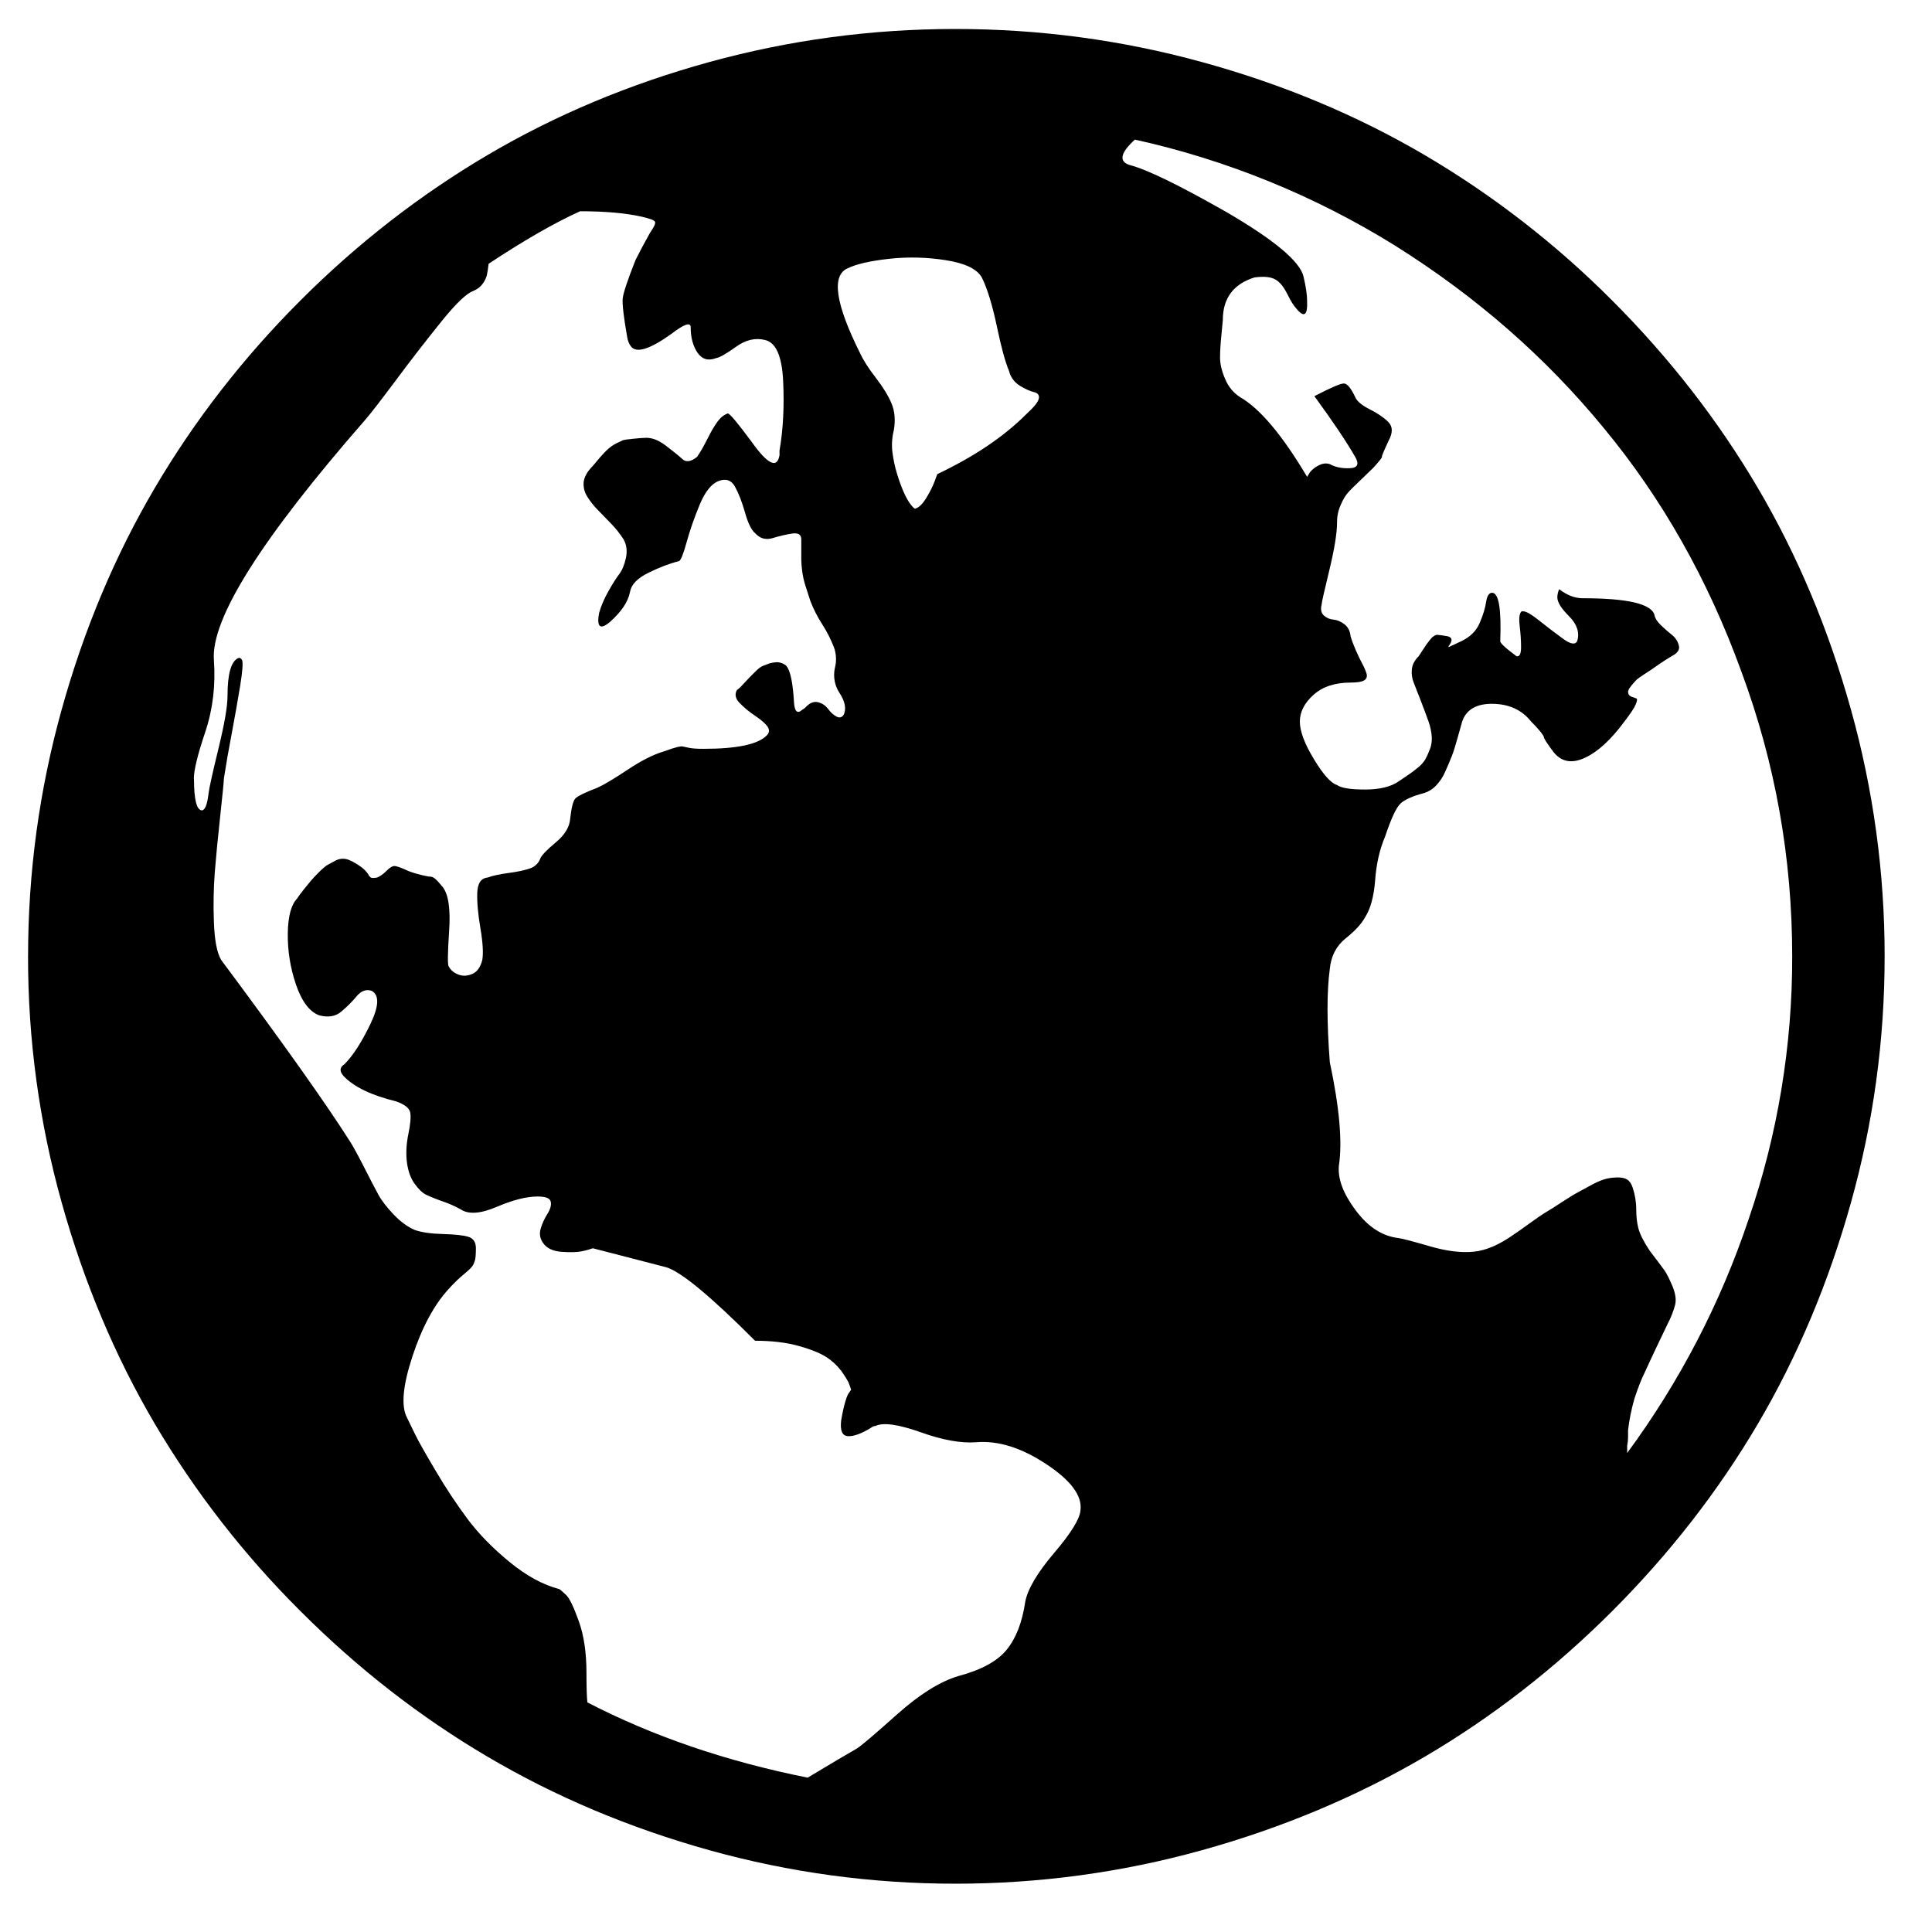
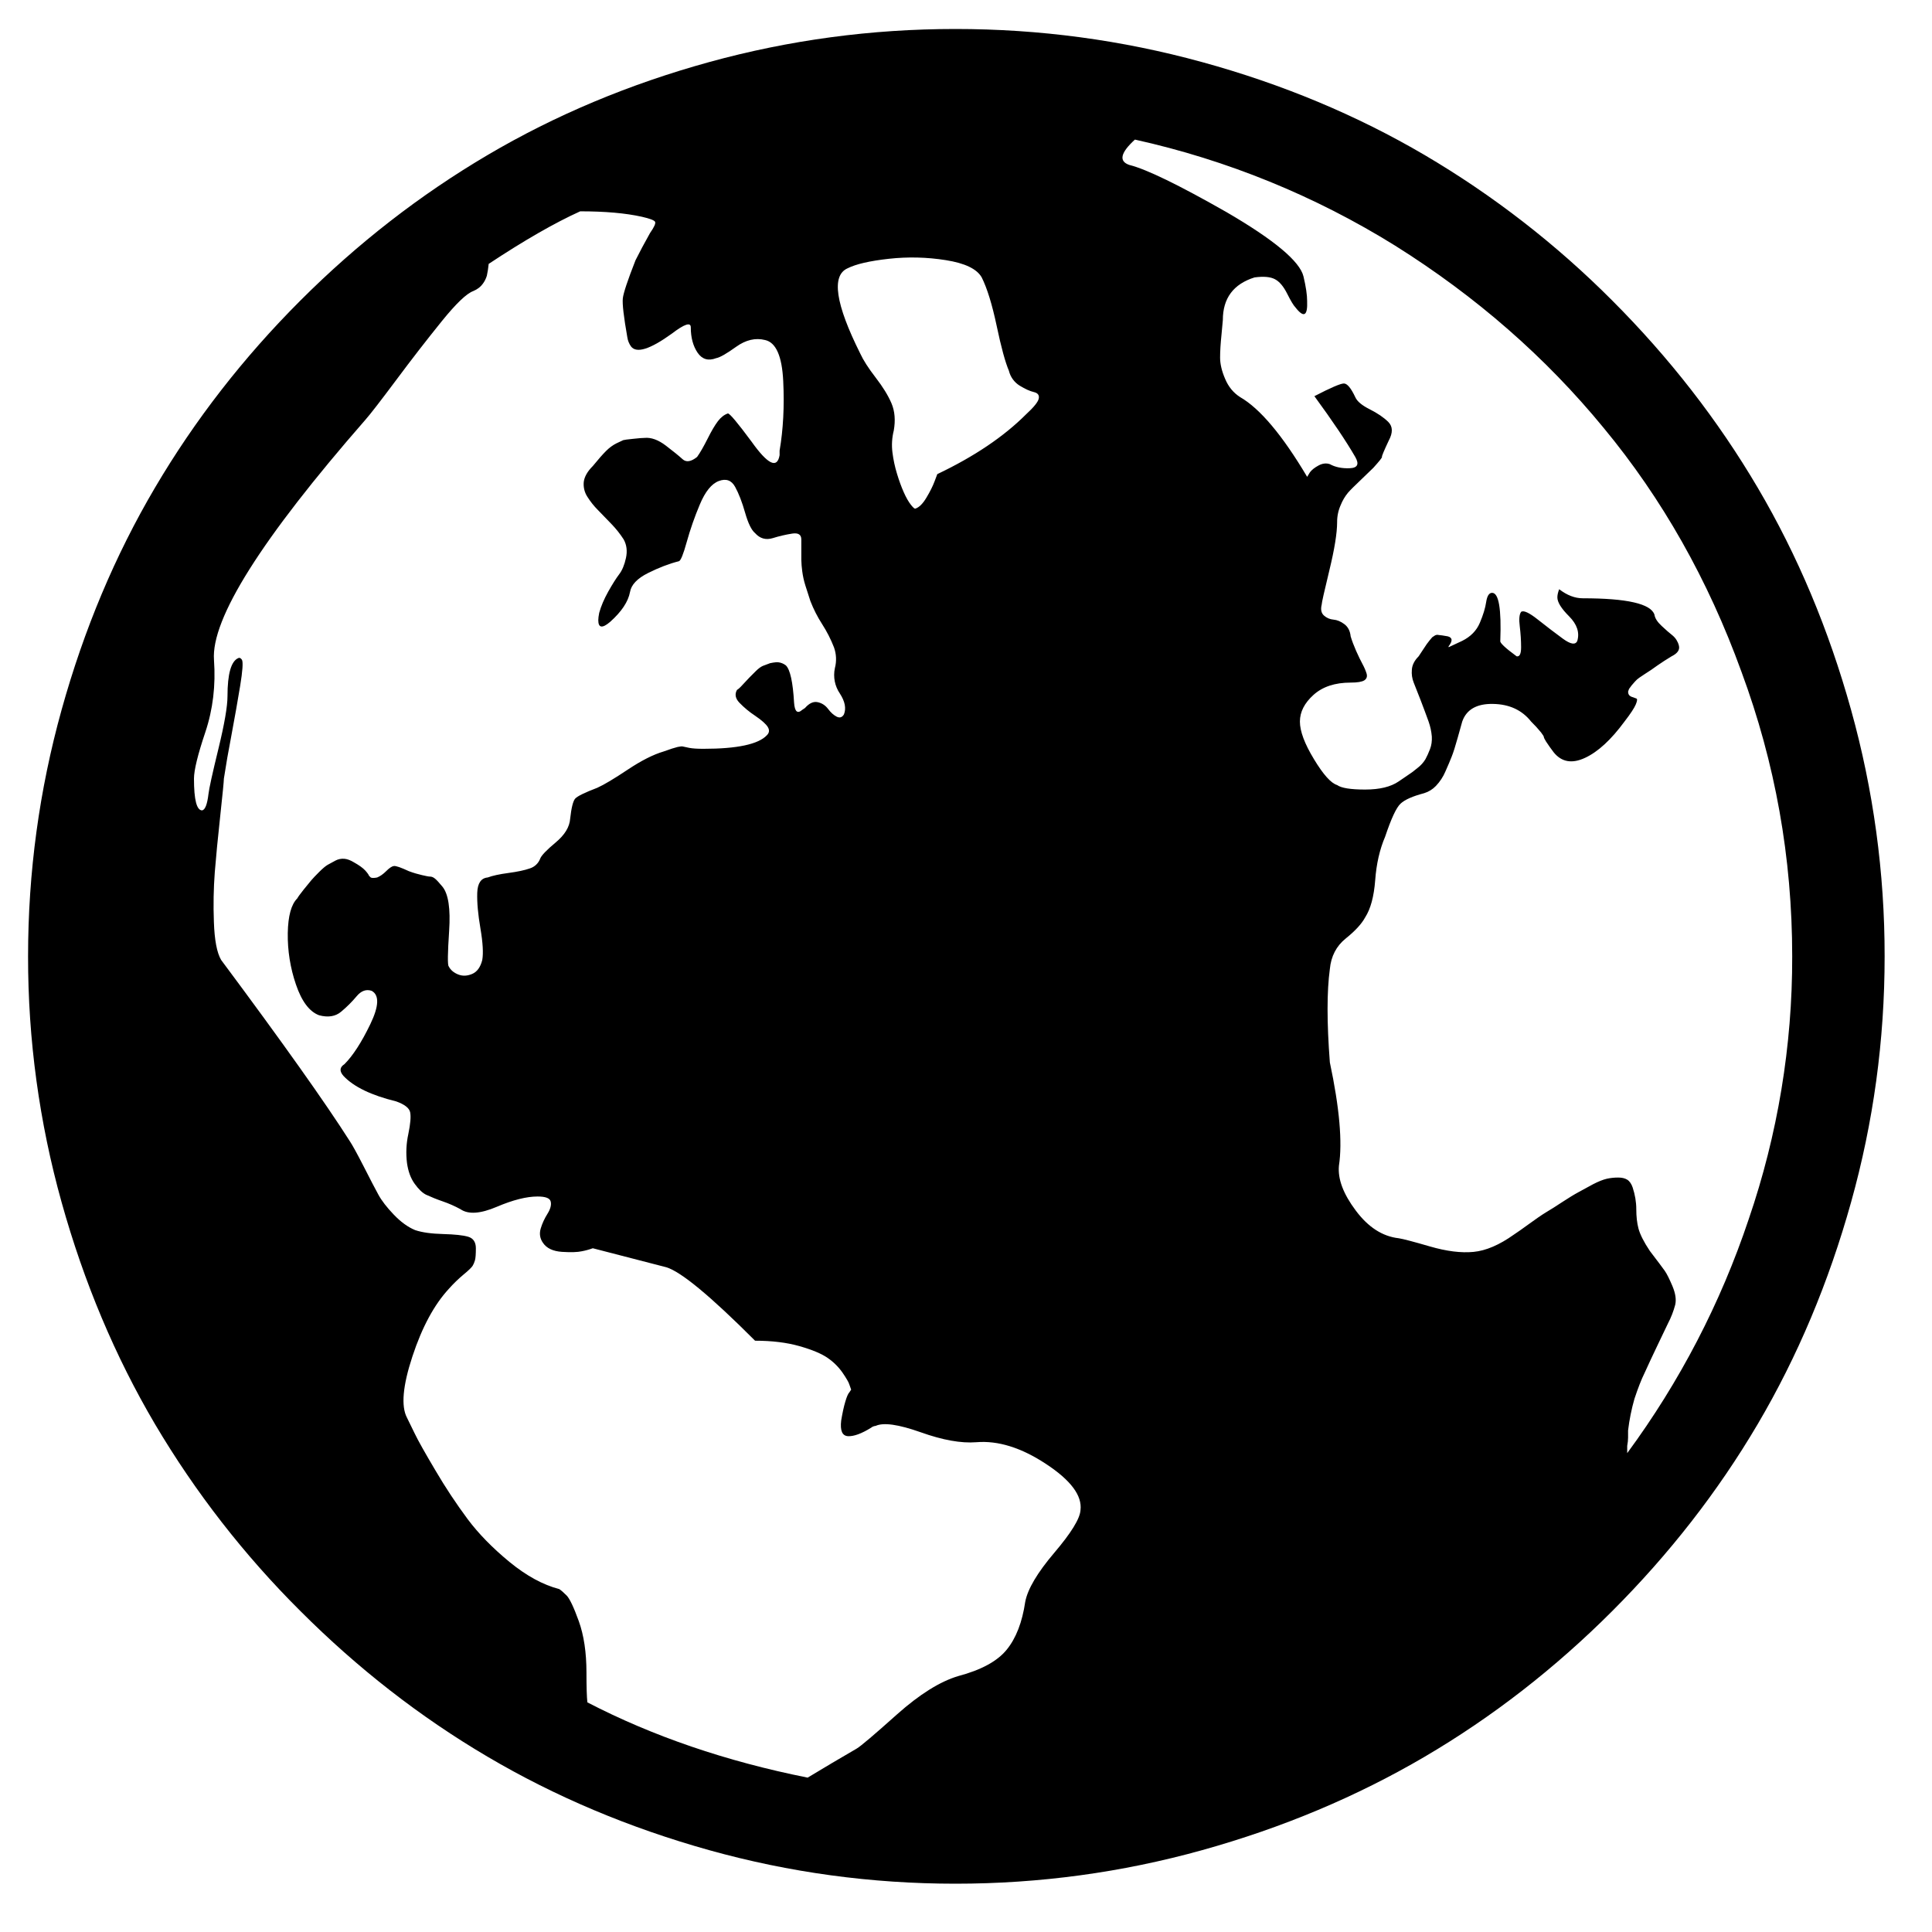
- <svg xmlns="http://www.w3.org/2000/svg" width="100" height="100" viewBox="0 0 100 100">
-   <path d="M1.453 49.5c0-4.348.58-8.602 1.736-12.763 1.156-4.16 2.767-7.99 4.832-11.495 2.064-3.504 4.574-6.734 7.53-9.69s6.186-5.465 9.69-7.53c3.503-2.065 7.326-3.668 11.472-4.81 4.144-1.14 8.39-1.712 12.74-1.712s8.603.57 12.76 1.712c4.162 1.142 8.002 2.746 11.522 4.81a48.22 48.22 0 0 1 9.71 7.53c2.955 2.957 5.47 6.187 7.533 9.69 2.063 3.504 3.672 7.336 4.83 11.496A47.354 47.354 0 0 1 97.548 49.5c0 4.35-.58 8.586-1.738 12.73-1.158 4.147-2.767 7.978-4.83 11.482-2.065 3.5-4.58 6.725-7.533 9.68-2.958 2.957-6.193 5.475-9.71 7.54-3.522 2.063-7.36 3.676-11.523 4.834C58.057 96.92 53.8 97.5 49.454 97.5s-8.596-.58-12.74-1.734c-4.146-1.158-7.97-2.77-11.472-4.835-3.504-2.063-6.734-4.58-9.69-7.54a48.433 48.433 0 0 1-7.53-9.678c-2.065-3.505-3.676-7.336-4.833-11.48A47.096 47.096 0 0 1 1.452 49.5zm8.587-9.197c0 1.095.14 1.642.422 1.642.156-.03.265-.312.328-.845.03-.28.203-1.062.516-2.346.312-1.28.47-2.19.47-2.722 0-1.157.187-1.814.562-1.97.06-.032.125 0 .188.093.06.126.03.57-.094 1.338-.126.765-.282 1.65-.47 2.65a54.084 54.084 0 0 0-.374 2.16c0 .125-.063.766-.188 1.923-.126 1.157-.22 2.128-.282 2.91a22.67 22.67 0 0 0-.047 2.58c.032.938.156 1.596.376 1.97 3.19 4.285 5.41 7.415 6.663 9.386.124.188.358.608.703 1.28.343.674.602 1.176.773 1.486.17.313.438.657.797 1.032.36.375.73.645 1.104.8.375.126.86.188 1.455.204.594.016 1.024.06 1.29.14.265.076.4.28.4.595 0 .31-.017.513-.048.623-.033.11-.07.204-.118.28-.047.08-.204.238-.47.454-.264.22-.523.47-.772.75-.75.816-1.377 1.972-1.877 3.49-.5 1.517-.596 2.582-.28 3.174l.397.816c.17.36.532 1 1.08 1.922a27.917 27.917 0 0 0 1.666 2.518c.563.75 1.28 1.485 2.158 2.208.876.718 1.735 1.188 2.58 1.407.094.063.22.173.375.327.157.156.37.596.634 1.33.265.735.398 1.63.398 2.66 0 .75.017 1.266.047 1.547 3.378 1.75 7.18 3.052 11.402 3.896 1.25-.75 2.095-1.252 2.534-1.5.218-.128.916-.724 2.09-1.772 1.172-1.045 2.227-1.702 3.165-1.983 1.188-.314 2.024-.768 2.51-1.363s.808-1.424.963-2.484c.126-.657.624-1.502 1.5-2.534.88-1.032 1.33-1.767 1.36-2.207.094-.75-.498-1.547-1.783-2.392-1.28-.845-2.485-1.22-3.61-1.126-.782.06-1.745-.11-2.886-.52-1.143-.403-1.917-.514-2.324-.326a.43.43 0 0 0-.234.094c-.5.31-.9.453-1.197.438-.298-.017-.416-.282-.353-.812.063-.375.132-.706.212-.97.078-.267.147-.422.21-.486l.094-.14-.094-.265c-.03-.11-.148-.314-.35-.612a3.04 3.04 0 0 0-.776-.766c-.312-.217-.798-.42-1.455-.608s-1.42-.28-2.298-.28c-2.313-2.318-3.848-3.584-4.598-3.804l-3.8-.983a3.57 3.57 0 0 1-.564.154c-.22.05-.563.063-1.032.032-.47-.032-.798-.188-.986-.47-.155-.22-.194-.47-.116-.734s.196-.518.35-.767c.158-.25.213-.47.166-.64-.047-.173-.273-.254-.68-.254-.564 0-1.267.176-2.11.535-.845.36-1.472.404-1.878.123a5.92 5.92 0 0 0-.916-.404 9.215 9.215 0 0 1-.867-.347c-.187-.094-.383-.28-.586-.563-.204-.28-.337-.64-.398-1.077-.063-.47-.04-.97.07-1.5.11-.532.14-.907.093-1.128-.048-.22-.29-.408-.727-.563-1.283-.314-2.19-.75-2.722-1.314-.22-.248-.203-.452.048-.61.437-.438.883-1.127 1.336-2.065.453-.938.477-1.515.07-1.734-.28-.094-.54 0-.774.28-.234.282-.5.548-.797.797-.296.254-.68.315-1.15.19-.5-.19-.898-.72-1.196-1.596a7.84 7.84 0 0 1-.422-2.657c.016-.892.18-1.487.494-1.8.03-.062.14-.217.328-.452l.397-.485c.08-.094.212-.235.4-.422.188-.188.337-.312.445-.375l.4-.218a.824.824 0 0 1 .47-.094c.154.015.31.08.468.172.282.157.483.298.61.438.125.14.188.235.188.265l.094.094c.06.03.17.03.33 0 .154-.064.31-.172.468-.33.155-.156.288-.25.398-.264.11-.017.367.077.775.265.25.095.477.158.68.205.204.047.345.077.422.077s.166.03.26.11c.093.078.217.218.374.406.312.375.428 1.143.35 2.3s-.084 1.766-.02 1.83c.093.187.256.328.49.42.236.095.48.078.73-.03.25-.11.422-.345.516-.72.06-.345.03-.892-.094-1.626-.126-.736-.182-1.346-.166-1.846.017-.5.196-.767.54-.798.25-.094.61-.17 1.08-.234s.837-.14 1.103-.235a.844.844 0 0 0 .54-.517c.062-.157.328-.438.797-.828.47-.392.72-.798.75-1.236.063-.564.15-.908.26-1.033.11-.125.49-.312 1.147-.563.344-.155.868-.47 1.572-.938s1.322-.78 1.852-.938c.345-.125.588-.202.73-.235.14-.03.233-.04.28-.022l.33.07c.17.033.413.048.726.048 1.752 0 2.848-.235 3.285-.704.126-.125.14-.265.047-.422-.094-.155-.312-.35-.657-.585a4.757 4.757 0 0 1-.82-.68c-.204-.22-.243-.438-.12-.658.064-.032.167-.126.307-.282l.33-.35.327-.33c.14-.14.265-.234.374-.28l.375-.142s.28-.063.42-.047c.142.014.274.068.4.163.22.22.36.86.42 1.924.034.47.175.595.423.375l.14-.094c.22-.25.44-.35.658-.304.22.047.4.163.542.35.14.19.288.32.445.4.157.08.282.04.375-.117.125-.312.055-.67-.21-1.08a1.7 1.7 0 0 1-.26-1.313 1.807 1.807 0 0 0-.046-1.08 6.71 6.71 0 0 0-.61-1.195 6.614 6.614 0 0 1-.61-1.198l-.257-.798c-.08-.25-.134-.5-.167-.75a5.3 5.3 0 0 1-.047-.586v-1.056c0-.25-.155-.35-.47-.304a7.073 7.073 0 0 0-1.007.235c-.362.11-.666.022-.917-.26-.188-.154-.36-.507-.516-1.054-.155-.548-.328-.995-.516-1.338-.187-.344-.468-.446-.844-.305-.375.14-.704.546-.985 1.22-.28.673-.507 1.322-.678 1.946-.173.626-.306.955-.4.985-.5.126-1.032.33-1.595.61-.563.28-.875.61-.938.985-.095.5-.438 1.018-1.033 1.548-.406.346-.61.315-.61-.093 0-.094.017-.218.047-.375.094-.343.25-.71.47-1.102.22-.392.407-.688.562-.892.157-.204.275-.486.353-.845.077-.36.038-.68-.12-.963a5.19 5.19 0 0 0-.63-.797l-.705-.727a3.944 3.944 0 0 1-.54-.68 1.19 1.19 0 0 1-.19-.775c.034-.264.19-.538.47-.82.28-.344.51-.603.68-.774.172-.172.352-.304.54-.398l.353-.166c.047-.016.218-.04.516-.07.298-.032.492-.046.585-.046.344-.033.71.1 1.103.398.39.298.68.532.867.704.188.17.44.133.75-.116.158-.22.337-.532.542-.938.202-.408.384-.712.54-.916.156-.204.328-.336.515-.398.094 0 .502.484 1.22 1.455.845 1.188 1.33 1.422 1.455.704v-.236c.188-1.095.25-2.293.188-3.59-.06-1.297-.375-2.01-.938-2.134-.5-.126-1-.008-1.5.35-.5.36-.846.556-1.033.588-.407.155-.727.062-.962-.28-.234-.346-.353-.784-.353-1.315 0-.28-.328-.173-.985.33-1.126.81-1.83 1.03-2.11.656a1.08 1.08 0 0 1-.19-.47c-.187-1.065-.264-1.736-.233-2.018.033-.282.25-.938.657-1.97.22-.44.47-.91.75-1.41.22-.313.307-.507.26-.586-.047-.078-.273-.164-.682-.257-.845-.19-1.908-.282-3.19-.282-1.314.594-2.894 1.5-4.738 2.72a5.385 5.385 0 0 1-.094.61 1.34 1.34 0 0 1-.212.423c-.11.156-.273.283-.492.376-.345.125-.885.64-1.62 1.548a96.21 96.21 0 0 0-2.346 3.026c-.83 1.11-1.37 1.808-1.618 2.09-5.382 6.16-7.993 10.306-7.836 12.432.094 1.314-.055 2.558-.447 3.73-.394 1.17-.59 1.975-.59 2.41zm33.83-26.415c-.846.375-.627 1.844.656 4.41.157.344.422.758.797 1.244s.65.93.822 1.338c.17.406.21.875.116 1.408a3.04 3.04 0 0 0-.068 1.126c.047.375.125.742.235 1.102.108.36.226.68.35.962s.252.5.376.656c.125.157.204.22.235.188.188-.062.375-.25.563-.562.19-.313.33-.594.423-.844l.14-.375c1.91-.907 3.442-1.94 4.598-3.096.41-.375.63-.65.657-.822.033-.17-.053-.282-.257-.33s-.444-.156-.727-.328a1.25 1.25 0 0 1-.562-.773c-.187-.437-.4-1.212-.632-2.323-.236-1.11-.493-1.946-.775-2.51-.25-.438-.868-.735-1.852-.89a11.01 11.01 0 0 0-2.955-.072c-.985.11-1.697.272-2.136.493zm14.59-5.35c.878.22 2.55 1.033 5.023 2.44 2.47 1.44 3.8 2.55 3.986 3.333.125.53.187.954.187 1.268.032.782-.172.892-.608.33-.095-.095-.237-.33-.425-.705-.188-.375-.396-.626-.633-.75-.232-.126-.587-.157-1.057-.094-1.094.342-1.64 1.078-1.64 2.204l-.07.75c-.05.47-.073.868-.073 1.196 0 .33.086.696.262 1.104.17.406.428.718.77.938 1.033.594 2.192 1.97 3.474 4.13l.143-.235a1.33 1.33 0 0 1 .446-.353c.203-.11.4-.133.587-.07.28.156.624.228 1.032.21.404-.015.498-.21.282-.584-.47-.814-1.176-1.862-2.114-3.144.845-.44 1.354-.657 1.526-.657.17 0 .366.234.587.703.094.218.343.428.75.632.404.204.727.422.963.657.233.235.24.555.02.963-.248.53-.366.812-.35.845.017.03-.135.218-.445.563l-.656.633c-.315.298-.535.516-.658.657-.126.14-.253.352-.375.633a2.14 2.14 0 0 0-.188.892c0 .562-.136 1.393-.4 2.486-.266 1.096-.4 1.69-.4 1.783-.062.25-.02.438.118.563a.833.833 0 0 0 .493.212c.19.016.377.094.564.234s.298.35.326.632c.065.22.16.47.282.75.126.283.236.51.33.682.094.172.163.337.212.492.045.157.004.273-.118.353-.126.078-.36.116-.706.116-.812 0-1.452.213-1.922.636-.47.422-.705.883-.705 1.383s.244 1.15.73 1.947c.48.797.88 1.242 1.195 1.336.216.157.7.234 1.452.234s1.33-.14 1.738-.422l.514-.35c.127-.08.282-.197.47-.354a1.62 1.62 0 0 0 .4-.444c.077-.14.154-.314.233-.516.08-.204.108-.422.096-.657a3.114 3.114 0 0 0-.166-.775c-.122-.343-.265-.718-.42-1.126l-.35-.892a1.427 1.427 0 0 1-.097-.657c.014-.25.132-.483.353-.704l.232-.352.188-.282.144-.188.14-.165.142-.094a.262.262 0 0 1 .188-.023l.188.022.28.046c.25.063.267.235.047.517v.047l.704-.33c.437-.217.743-.53.914-.937.172-.406.282-.765.327-1.08.05-.31.15-.468.306-.468.348 0 .486.83.425 2.487-.032.094.25.36.845.798.155.032.232-.125.232-.47 0-.342-.024-.703-.07-1.08-.048-.374-.023-.623.07-.75.127-.093.417.042.87.4.452.36.884.69 1.29.986.406.297.655.336.75.116.126-.437-.017-.86-.42-1.267-.41-.406-.613-.734-.613-.985 0-.125.032-.265.093-.422.408.314.814.47 1.22.47 2.285 0 3.522.28 3.71.844.028.188.154.384.375.587.217.203.404.366.563.49a.995.995 0 0 1 .327.517c.062.22-.062.408-.375.563l-.376.234-.35.235-.332.233-.326.212-.28.188a1.15 1.15 0 0 0-.237.21l-.163.188-.14.19-.048.14c0 .126.057.212.162.26l.262.093c.06.015.053.116-.024.304-.078.188-.273.485-.588.892-.69.937-1.367 1.563-2.04 1.876-.673.314-1.212.22-1.62-.282a9.51 9.51 0 0 1-.4-.563c-.077-.124-.113-.2-.113-.234 0-.03-.05-.108-.144-.234a6.54 6.54 0 0 0-.515-.563c-.47-.595-1.125-.9-1.97-.915-.845-.017-1.38.29-1.596.914l-.236.843c-.122.44-.225.76-.306.963-.078.202-.188.46-.327.773a2.49 2.49 0 0 1-.493.75 1.415 1.415 0 0 1-.608.375c-.596.157-1.003.337-1.22.54-.22.203-.485.774-.8 1.712-.28.657-.453 1.408-.514 2.252-.065.844-.237 1.484-.52 1.923-.187.345-.52.704-1.007 1.095-.485.39-.76.922-.82 1.58-.158 1.158-.158 2.766 0 4.83.498 2.347.657 4.13.47 5.35-.065.69.225 1.457.87 2.317.64.86 1.382 1.343 2.227 1.437.216.033.76.175 1.617.425.86.25 1.61.343 2.252.28.643-.06 1.336-.358 2.087-.893.188-.122.453-.31.8-.563.343-.248.633-.45.865-.59.236-.144.518-.314.845-.535.33-.216.61-.388.845-.514l.75-.407c.27-.14.502-.232.706-.28.204-.046.4-.063.588-.063.188 0 .343.032.47.11.122.077.216.216.28.403.123.376.188.75.188 1.127 0 .375.036.705.114 1.003.08.298.273.686.587 1.155.408.534.665.877.775 1.032.11.16.24.424.4.8.154.375.2.686.14.954a4.593 4.593 0 0 1-.377.968c-.094.188-.28.58-.562 1.175-.28.592-.5 1.06-.656 1.407-.155.31-.326.75-.514 1.314-.16.562-.27 1.11-.33 1.64v.376c0 .126-.017.266-.046.424v.376a43.824 43.824 0 0 0 6.288-12.106A41.672 41.672 0 0 0 92.764 49.5c0-5.097-.877-10.008-2.628-14.733-1.722-4.753-4.1-8.96-7.132-12.62-3.003-3.66-6.602-6.804-10.792-9.432a43.193 43.193 0 0 0-13.47-5.49c-.75.687-.845 1.126-.282 1.314zm5.305 19.894c.155-.218.28-.33.375-.33s.266.127.515.376l.236.353.19.305c.032.063.06.165.093.306.03.142.045.29.045.446-.028.408-.122.704-.28.892-.156.188-.344.204-.563.047-.25-.188-.327-.625-.233-1.314 0-.154-.032-.327-.094-.515s-.118-.32-.163-.398l-.12-.165zm.68-1.22c-.08-.125-.118-.273-.118-.445s.095-.305.282-.4c.154-.124.357-.116.606.024.253.142.543.376.87.705.33.33.57.555.726.68.314.157.58.196.8.118.216-.078.375-.102.47-.07.093.032.123.203.093.515-.063.314-.07.604-.024.87.05.264.056.49.025.678-.032.188-.157.298-.375.33-.97.156-1.456-.08-1.456-.705 0-.468-.037-.772-.115-.913-.082-.14-.23-.226-.45-.26-.28-.03-.546-.2-.795-.515l-.236-.235a2.086 2.086 0 0 1-.304-.375z" />
+ <svg xmlns="http://www.w3.org/2000/svg" width="100" height="100">
+   <path d="M1.453 49.5c0-4.348.579-8.602 1.736-12.763 1.157-4.16 2.768-7.991 4.833-11.495 2.064-3.504 4.574-6.734 7.53-9.69s6.186-5.465 9.69-7.53c3.503-2.065 7.326-3.668 11.472-4.811C40.858 2.071 45.105 1.5 49.453 1.5s8.604.571 12.761 1.712c4.162 1.142 8.002 2.746 11.522 4.811a48.221 48.221 0 0 1 9.711 7.53c2.954 2.956 5.468 6.186 7.532 9.69 2.064 3.503 3.673 7.335 4.831 11.495a47.354 47.354 0 0 1 1.738 12.763c0 4.35-.579 8.585-1.738 12.73-1.158 4.146-2.767 7.977-4.831 11.481-2.064 3.501-4.578 6.725-7.532 9.679-2.958 2.958-6.193 5.476-9.711 7.54-3.521 2.064-7.36 3.677-11.522 4.835-4.157 1.155-8.413 1.734-12.761 1.734s-8.595-.579-12.739-1.734c-4.146-1.158-7.969-2.771-11.472-4.835-3.504-2.064-6.734-4.582-9.69-7.54a48.433 48.433 0 0 1-7.53-9.679c-2.065-3.505-3.676-7.336-4.833-11.481A47.096 47.096 0 0 1 1.453 49.5zm8.587-9.197c0 1.095.141 1.642.422 1.642.156-.03.265-.312.328-.845.031-.281.203-1.062.516-2.346.312-1.281.469-2.189.469-2.722 0-1.157.188-1.814.563-1.971.061-.031.125 0 .188.094.061.126.031.571-.094 1.338-.126.765-.282 1.65-.469 2.65a54.084 54.084 0 0 0-.375 2.159c0 .126-.063.767-.188 1.924-.126 1.157-.22 2.128-.282 2.909a22.67 22.67 0 0 0-.047 2.581c.031.938.155 1.596.375 1.971 3.19 4.284 5.41 7.414 6.663 9.385.125.188.359.608.704 1.281.343.673.602 1.175.773 1.485.171.313.438.657.797 1.032.359.375.729.645 1.104.8.375.126.859.188 1.455.204.594.016 1.024.061 1.289.139.266.077.4.281.4.596 0 .312-.016.514-.047.624-.033.11-.071.204-.118.281-.047.078-.204.237-.469.453-.265.221-.524.47-.773.751-.75.815-1.377 1.971-1.877 3.488-.501 1.518-.596 2.583-.281 3.175l.398.815c.171.359.532 1 1.079 1.922a27.917 27.917 0 0 0 1.667 2.518c.563.751 1.281 1.485 2.158 2.208.876.718 1.735 1.188 2.58 1.407.094.062.22.172.375.326.157.156.369.596.634 1.33.265.735.398 1.629.398 2.661 0 .75.017 1.265.047 1.546 3.378 1.751 7.179 3.052 11.402 3.896a150.458 150.458 0 0 1 2.534-1.501c.218-.127.916-.723 2.089-1.771 1.173-1.045 2.228-1.702 3.166-1.983 1.188-.314 2.024-.768 2.51-1.363s.808-1.424.963-2.484c.126-.657.624-1.502 1.501-2.534.878-1.032 1.33-1.767 1.359-2.207.094-.751-.498-1.547-1.783-2.392-1.281-.845-2.485-1.22-3.611-1.126-.781.062-1.744-.11-2.885-.518-1.143-.404-1.917-.515-2.324-.327a.43.43 0 0 0-.234.094c-.5.311-.9.453-1.196.438-.298-.017-.416-.282-.353-.812.063-.375.132-.706.212-.971.078-.266.147-.421.21-.485l.094-.14-.094-.265c-.03-.11-.148-.314-.351-.612a3.04 3.04 0 0 0-.775-.767c-.312-.217-.798-.421-1.455-.608s-1.422-.281-2.299-.281c-2.313-2.317-3.848-3.583-4.598-3.803l-3.801-.983a3.57 3.57 0 0 1-.563.155c-.219.049-.563.063-1.032.032-.47-.032-.798-.188-.986-.47-.155-.22-.194-.469-.116-.734s.196-.518.351-.767c.157-.249.212-.47.165-.641-.047-.172-.273-.253-.681-.253-.563 0-1.266.175-2.11.534-.844.359-1.471.404-1.877.123a5.92 5.92 0 0 0-.916-.404 9.215 9.215 0 0 1-.867-.347c-.188-.094-.384-.281-.587-.563-.204-.281-.337-.641-.398-1.077a4.453 4.453 0 0 1 .069-1.501c.11-.531.141-.906.094-1.127-.047-.22-.29-.407-.726-.562-1.283-.314-2.191-.751-2.722-1.314-.22-.248-.204-.452.047-.611.437-.437.883-1.126 1.336-2.064.453-.938.477-1.515.071-1.734-.282-.094-.541 0-.775.281-.234.281-.5.547-.797.796-.296.253-.68.314-1.149.188-.501-.188-.899-.718-1.197-1.595a7.84 7.84 0 0 1-.422-2.657c.016-.892.18-1.487.494-1.799.031-.063.141-.218.329-.453l.397-.485c.08-.094.212-.235.4-.422.188-.188.337-.312.445-.375l.4-.218a.824.824 0 0 1 .469-.094c.155.014.312.078.469.171.282.157.483.298.61.438.125.141.188.235.188.265l.094.094c.061.031.171.031.329 0 .155-.063.312-.171.469-.328.155-.157.288-.251.398-.265.11-.017.367.077.775.265.249.094.476.157.679.204.204.047.345.077.422.077s.166.031.259.11c.094.078.218.218.375.406.312.375.428 1.143.351 2.299s-.085 1.767-.022 1.83c.094.188.257.329.492.422.235.094.478.077.729-.031.249-.11.422-.345.516-.72.061-.345.031-.892-.094-1.626-.126-.736-.182-1.346-.166-1.846.017-.5.196-.767.541-.798.249-.094.61-.171 1.079-.234s.837-.141 1.103-.235a.844.844 0 0 0 .539-.516c.063-.157.329-.438.798-.828.469-.392.72-.798.75-1.236.063-.563.149-.907.259-1.032.11-.125.492-.312 1.148-.563.345-.155.869-.469 1.573-.938s1.322-.781 1.852-.938c.345-.125.588-.202.729-.235.141-.03.234-.039.281-.022l.329.07c.171.032.414.047.727.047 1.752 0 2.848-.235 3.285-.704.126-.125.141-.265.047-.422-.094-.155-.312-.351-.657-.585a4.757 4.757 0 0 1-.82-.681c-.204-.218-.243-.437-.119-.657.063-.031.166-.125.306-.281l.329-.351.328-.329c.141-.141.266-.234.375-.281l.375-.141s.281-.063.422-.047a.786.786 0 0 1 .398.164c.22.22.361.861.422 1.924.033.469.174.595.422.375l.141-.094c.219-.249.438-.351.657-.304.219.047.4.163.541.351.141.188.288.32.445.4.157.078.282.039.375-.118.125-.312.055-.671-.21-1.079a1.7 1.7 0 0 1-.259-1.314 1.807 1.807 0 0 0-.047-1.079 6.709 6.709 0 0 0-.61-1.196 6.614 6.614 0 0 1-.61-1.197l-.257-.798c-.08-.249-.133-.5-.166-.751a5.299 5.299 0 0 1-.047-.585v-1.056c0-.249-.155-.351-.469-.304a7.073 7.073 0 0 0-1.008.235c-.361.11-.665.022-.916-.259-.188-.155-.359-.508-.516-1.055-.155-.547-.328-.994-.516-1.337-.188-.344-.469-.446-.845-.305-.375.141-.704.546-.985 1.22a16.145 16.145 0 0 0-.679 1.946c-.173.626-.306.955-.4.985-.5.126-1.032.329-1.595.61-.563.281-.875.61-.938.985-.094.501-.437 1.018-1.032 1.548-.406.345-.61.314-.61-.094 0-.094.017-.218.047-.375.094-.343.25-.71.469-1.102.221-.392.408-.688.563-.892.157-.204.275-.486.353-.845.078-.359.039-.681-.118-.963a5.19 5.19 0 0 0-.632-.797l-.704-.727a3.944 3.944 0 0 1-.541-.68 1.19 1.19 0 0 1-.188-.775c.033-.265.188-.539.469-.82.281-.345.51-.604.681-.775.171-.172.351-.304.539-.398l.353-.166c.047-.016.218-.039.516-.069.298-.033.492-.047.585-.047.345-.033.712.1 1.104.398.39.298.679.532.867.704.188.171.439.133.751-.116.157-.22.336-.532.541-.938.202-.408.384-.712.539-.916.157-.204.329-.336.516-.398.094 0 .502.484 1.22 1.455.845 1.188 1.33 1.422 1.455.704v-.235c.188-1.095.251-2.293.188-3.59-.061-1.297-.375-2.01-.938-2.134-.5-.126-1-.008-1.501.351-.5.359-.845.555-1.032.587-.406.155-.726.062-.961-.281-.234-.345-.353-.783-.353-1.314 0-.281-.328-.173-.985.329-1.126.812-1.83 1.032-2.111.657a1.08 1.08 0 0 1-.188-.469c-.188-1.065-.265-1.736-.234-2.018.033-.282.251-.938.657-1.971.22-.438.469-.908.751-1.408.22-.314.306-.508.259-.587-.047-.078-.273-.164-.682-.257-.845-.188-1.908-.281-3.191-.281-1.313.594-2.893 1.501-4.737 2.721a5.385 5.385 0 0 1-.094.61 1.34 1.34 0 0 1-.212.422c-.11.155-.273.282-.492.375-.345.125-.885.641-1.62 1.548a96.211 96.211 0 0 0-2.346 3.026c-.829 1.11-1.369 1.808-1.618 2.089-5.382 6.161-7.993 10.307-7.836 12.433.094 1.314-.055 2.558-.447 3.731-.393 1.168-.589 1.974-.589 2.41zm33.829-26.415c-.845.375-.626 1.844.657 4.411.157.343.422.757.797 1.243s.649.93.822 1.338c.171.406.21.875.116 1.408a3.04 3.04 0 0 0-.069 1.126c.047.375.125.742.235 1.102.108.359.226.681.351.962s.251.501.375.656c.125.157.204.22.235.188.188-.062.375-.249.563-.562.188-.313.328-.594.422-.844l.141-.375c1.908-.908 3.441-1.94 4.597-3.097.408-.375.628-.651.656-.822.033-.171-.053-.282-.257-.329s-.444-.157-.727-.329a1.25 1.25 0 0 1-.562-.773c-.188-.438-.4-1.213-.633-2.324-.236-1.11-.493-1.946-.775-2.509-.249-.439-.868-.736-1.852-.892a11.01 11.01 0 0 0-2.956-.071c-.985.109-1.697.272-2.136.493zM58.46 8.539c.878.218 2.551 1.032 5.023 2.44 2.47 1.438 3.799 2.548 3.986 3.332.126.53.188.953.188 1.267.032.782-.172.892-.608.329-.094-.094-.236-.329-.424-.704-.188-.375-.396-.626-.633-.75-.232-.126-.587-.157-1.057-.094-1.094.343-1.641 1.079-1.641 2.205l-.069.751c-.049.469-.073.867-.073 1.195 0 .329.086.696.262 1.104.171.406.428.718.771.938 1.032.594 2.191 1.971 3.473 4.129l.143-.234c.094-.126.241-.243.445-.353.203-.11.399-.133.587-.069.281.155.624.227 1.032.21.404-.016.498-.21.282-.585-.47-.814-1.176-1.862-2.114-3.144.845-.439 1.354-.657 1.526-.657.171 0 .367.235.588.704.094.218.343.428.75.632.404.204.727.422.963.657.233.235.241.555.021.963-.249.531-.367.812-.351.845.017.031-.135.218-.445.563l-.656.633c-.314.298-.534.516-.657.657a2.392 2.392 0 0 0-.375.633 2.141 2.141 0 0 0-.188.892c0 .562-.135 1.393-.4 2.486-.265 1.096-.399 1.689-.399 1.783-.062.251-.021.438.118.563a.833.833 0 0 0 .493.212c.188.016.376.094.563.234s.298.351.326.632c.065.221.159.469.282.751.126.282.236.508.33.681.094.172.163.337.212.492.045.157.004.273-.118.353-.126.078-.359.116-.706.116-.812 0-1.452.212-1.922.635-.469.422-.705.883-.705 1.383 0 .501.244 1.15.729 1.948.481.797.882 1.242 1.196 1.336.216.157.701.234 1.452.234s1.33-.141 1.738-.422l.514-.351c.127-.079.282-.196.47-.353a1.62 1.62 0 0 0 .399-.445c.078-.141.155-.314.234-.516.08-.204.108-.422.096-.657a3.114 3.114 0 0 0-.167-.775c-.122-.343-.265-.718-.42-1.126l-.351-.892a1.427 1.427 0 0 1-.096-.657c.014-.249.132-.483.353-.704l.232-.351.188-.282.144-.188.139-.165.143-.094a.262.262 0 0 1 .188-.022l.188.022.281.047c.249.063.266.235.046.517v.047l.705-.329c.437-.218.743-.53.914-.938.172-.406.282-.765.327-1.079.049-.312.15-.469.306-.469.347 0 .485.83.424 2.487-.032.094.249.361.845.798.155.032.232-.125.232-.469 0-.343-.024-.704-.069-1.08-.049-.375-.024-.624.069-.75.127-.094.417.041.869.4.453.359.885.688 1.29.985.407.297.656.336.75.116.127-.437-.016-.859-.42-1.267-.408-.406-.612-.734-.612-.985 0-.125.033-.265.094-.422.408.314.814.469 1.221.469 2.284 0 3.521.282 3.709.845.028.188.154.384.375.587.217.204.404.367.563.492a.995.995 0 0 1 .326.516c.062.221-.062.408-.375.563l-.376.234-.351.235-.331.234-.326.212-.281.188a1.15 1.15 0 0 0-.236.21l-.164.188-.139.188-.049.141c0 .126.058.212.163.259l.262.094c.061.015.053.116-.024.304-.078.188-.273.485-.588.892-.689.938-1.367 1.564-2.04 1.877-.673.314-1.212.22-1.62-.282a9.509 9.509 0 0 1-.399-.563c-.078-.125-.114-.202-.114-.235 0-.03-.049-.108-.143-.234a6.54 6.54 0 0 0-.515-.563c-.47-.594-1.126-.9-1.971-.914-.845-.017-1.379.29-1.596.914l-.236.844c-.122.439-.225.759-.306.963-.078.202-.188.461-.327.773a2.49 2.49 0 0 1-.493.751 1.415 1.415 0 0 1-.608.375c-.596.157-1.003.337-1.22.541-.221.202-.485.773-.8 1.711-.281.657-.453 1.408-.514 2.252-.065.845-.237 1.485-.519 1.924-.188.345-.522.704-1.008 1.095-.485.39-.759.922-.82 1.579-.158 1.159-.158 2.767 0 4.832.498 2.346.657 4.129.47 5.349-.065.689.225 1.457.869 2.317.641.861 1.383 1.343 2.228 1.437.216.033.759.175 1.617.425.859.249 1.61.343 2.252.281.644-.062 1.337-.359 2.088-.894.188-.122.453-.311.8-.563.343-.249.633-.452.865-.592.236-.143.518-.313.845-.534.33-.216.611-.388.845-.514l.75-.408c.27-.139.502-.232.706-.281.204-.045.399-.062.588-.062.188 0 .343.032.469.11.123.077.217.216.281.403.123.376.188.751.188 1.127 0 .375.036.705.114 1.003.081.298.273.686.587 1.155.408.534.665.877.775 1.032.11.159.241.424.4.8.154.375.2.686.139.954a4.593 4.593 0 0 1-.376.968c-.094.188-.281.579-.562 1.175a71.827 71.827 0 0 0-.657 1.407c-.155.311-.326.751-.514 1.314a10.49 10.49 0 0 0-.331 1.641v.375c0 .126-.016.266-.045.424v.376a43.824 43.824 0 0 0 6.288-12.106 41.672 41.672 0 0 0 2.252-13.607c0-5.098-.877-10.009-2.628-14.734-1.722-4.753-4.101-8.96-7.132-12.62-3.003-3.66-6.602-6.804-10.792-9.432a43.193 43.193 0 0 0-13.469-5.49c-.752.687-.846 1.126-.283 1.314zm5.305 19.893c.155-.218.281-.329.375-.329s.266.126.515.375l.236.353.188.304c.033.063.062.165.094.306.031.141.045.29.045.445-.028.408-.122.704-.281.892-.155.188-.343.204-.562.047-.249-.188-.327-.625-.233-1.314 0-.155-.032-.328-.094-.516s-.118-.32-.163-.398l-.12-.165zm.681-1.22a.79.79 0 0 1-.119-.445c0-.172.095-.305.282-.399.155-.125.358-.117.607.023.253.141.543.375.869.704.331.329.571.555.727.68.314.157.579.196.8.118.216-.078.375-.102.469-.071.094.033.124.204.094.516a2.378 2.378 0 0 0-.024.869c.049.265.055.492.024.679-.032.188-.157.298-.375.329-.971.157-1.456-.078-1.456-.704 0-.469-.037-.773-.115-.914-.081-.141-.228-.226-.448-.259-.281-.031-.547-.202-.796-.516l-.236-.235a2.086 2.086 0 0 1-.303-.375z" fill="" />
</svg>
